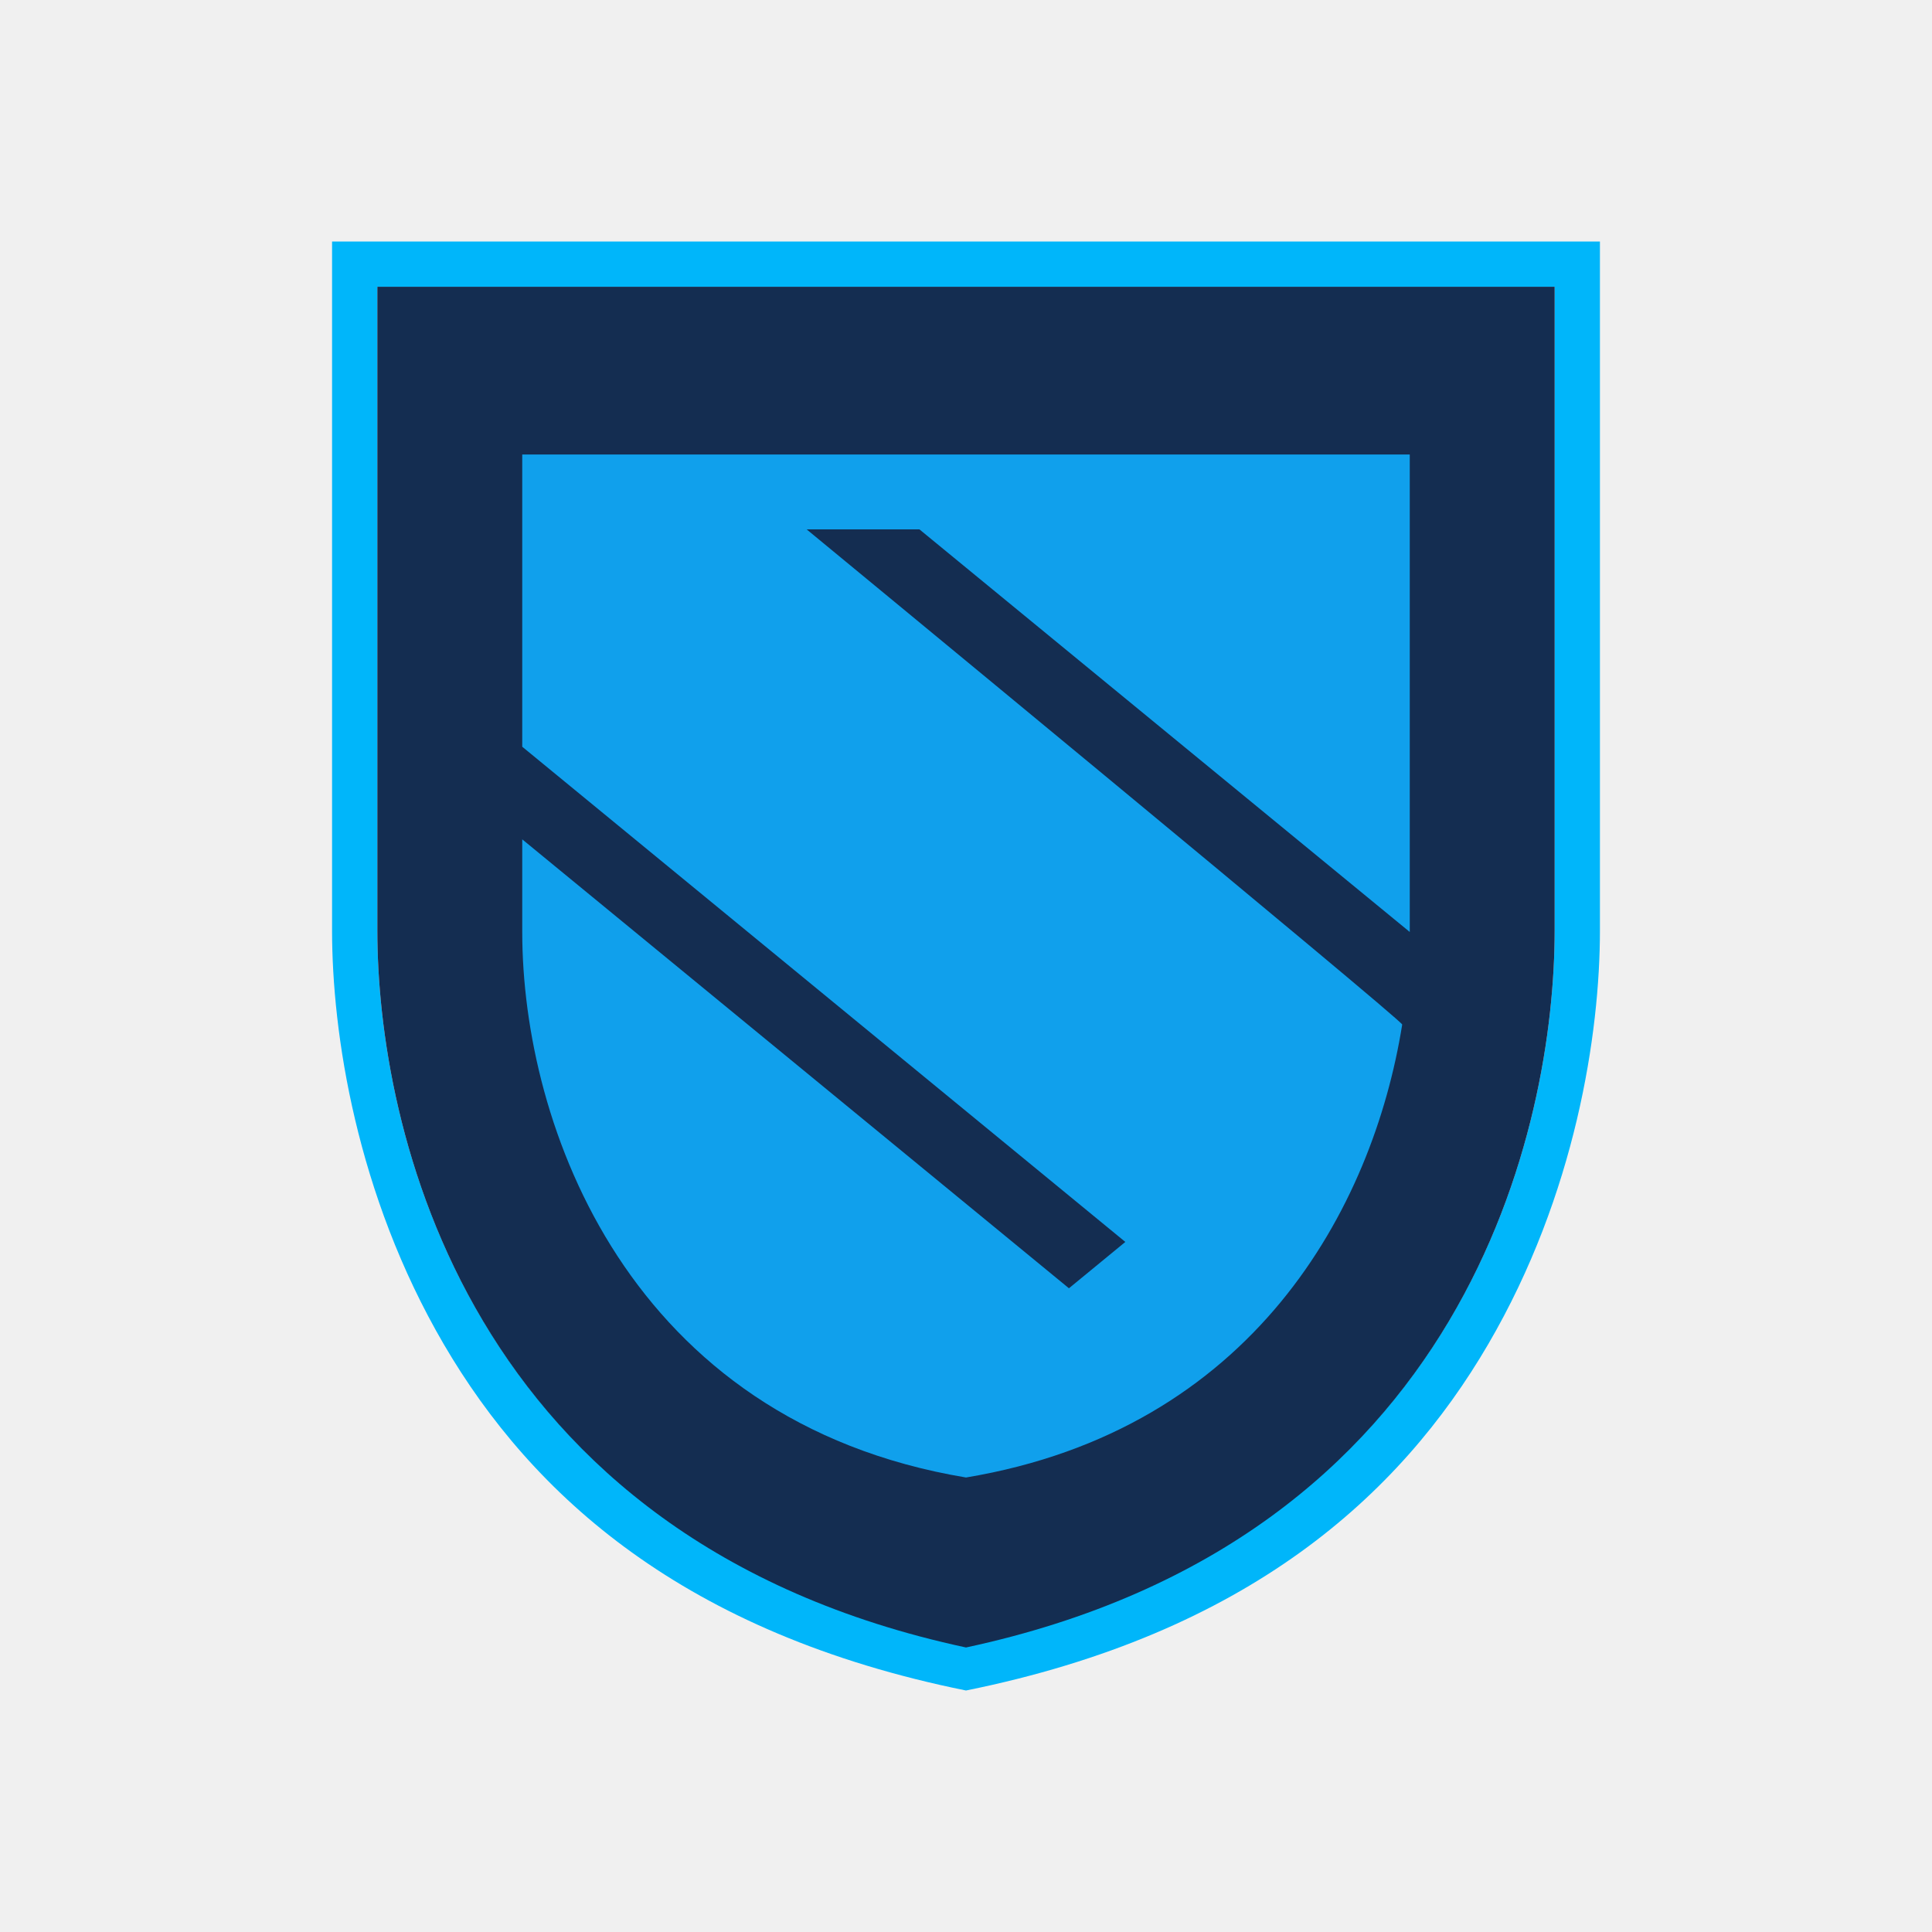
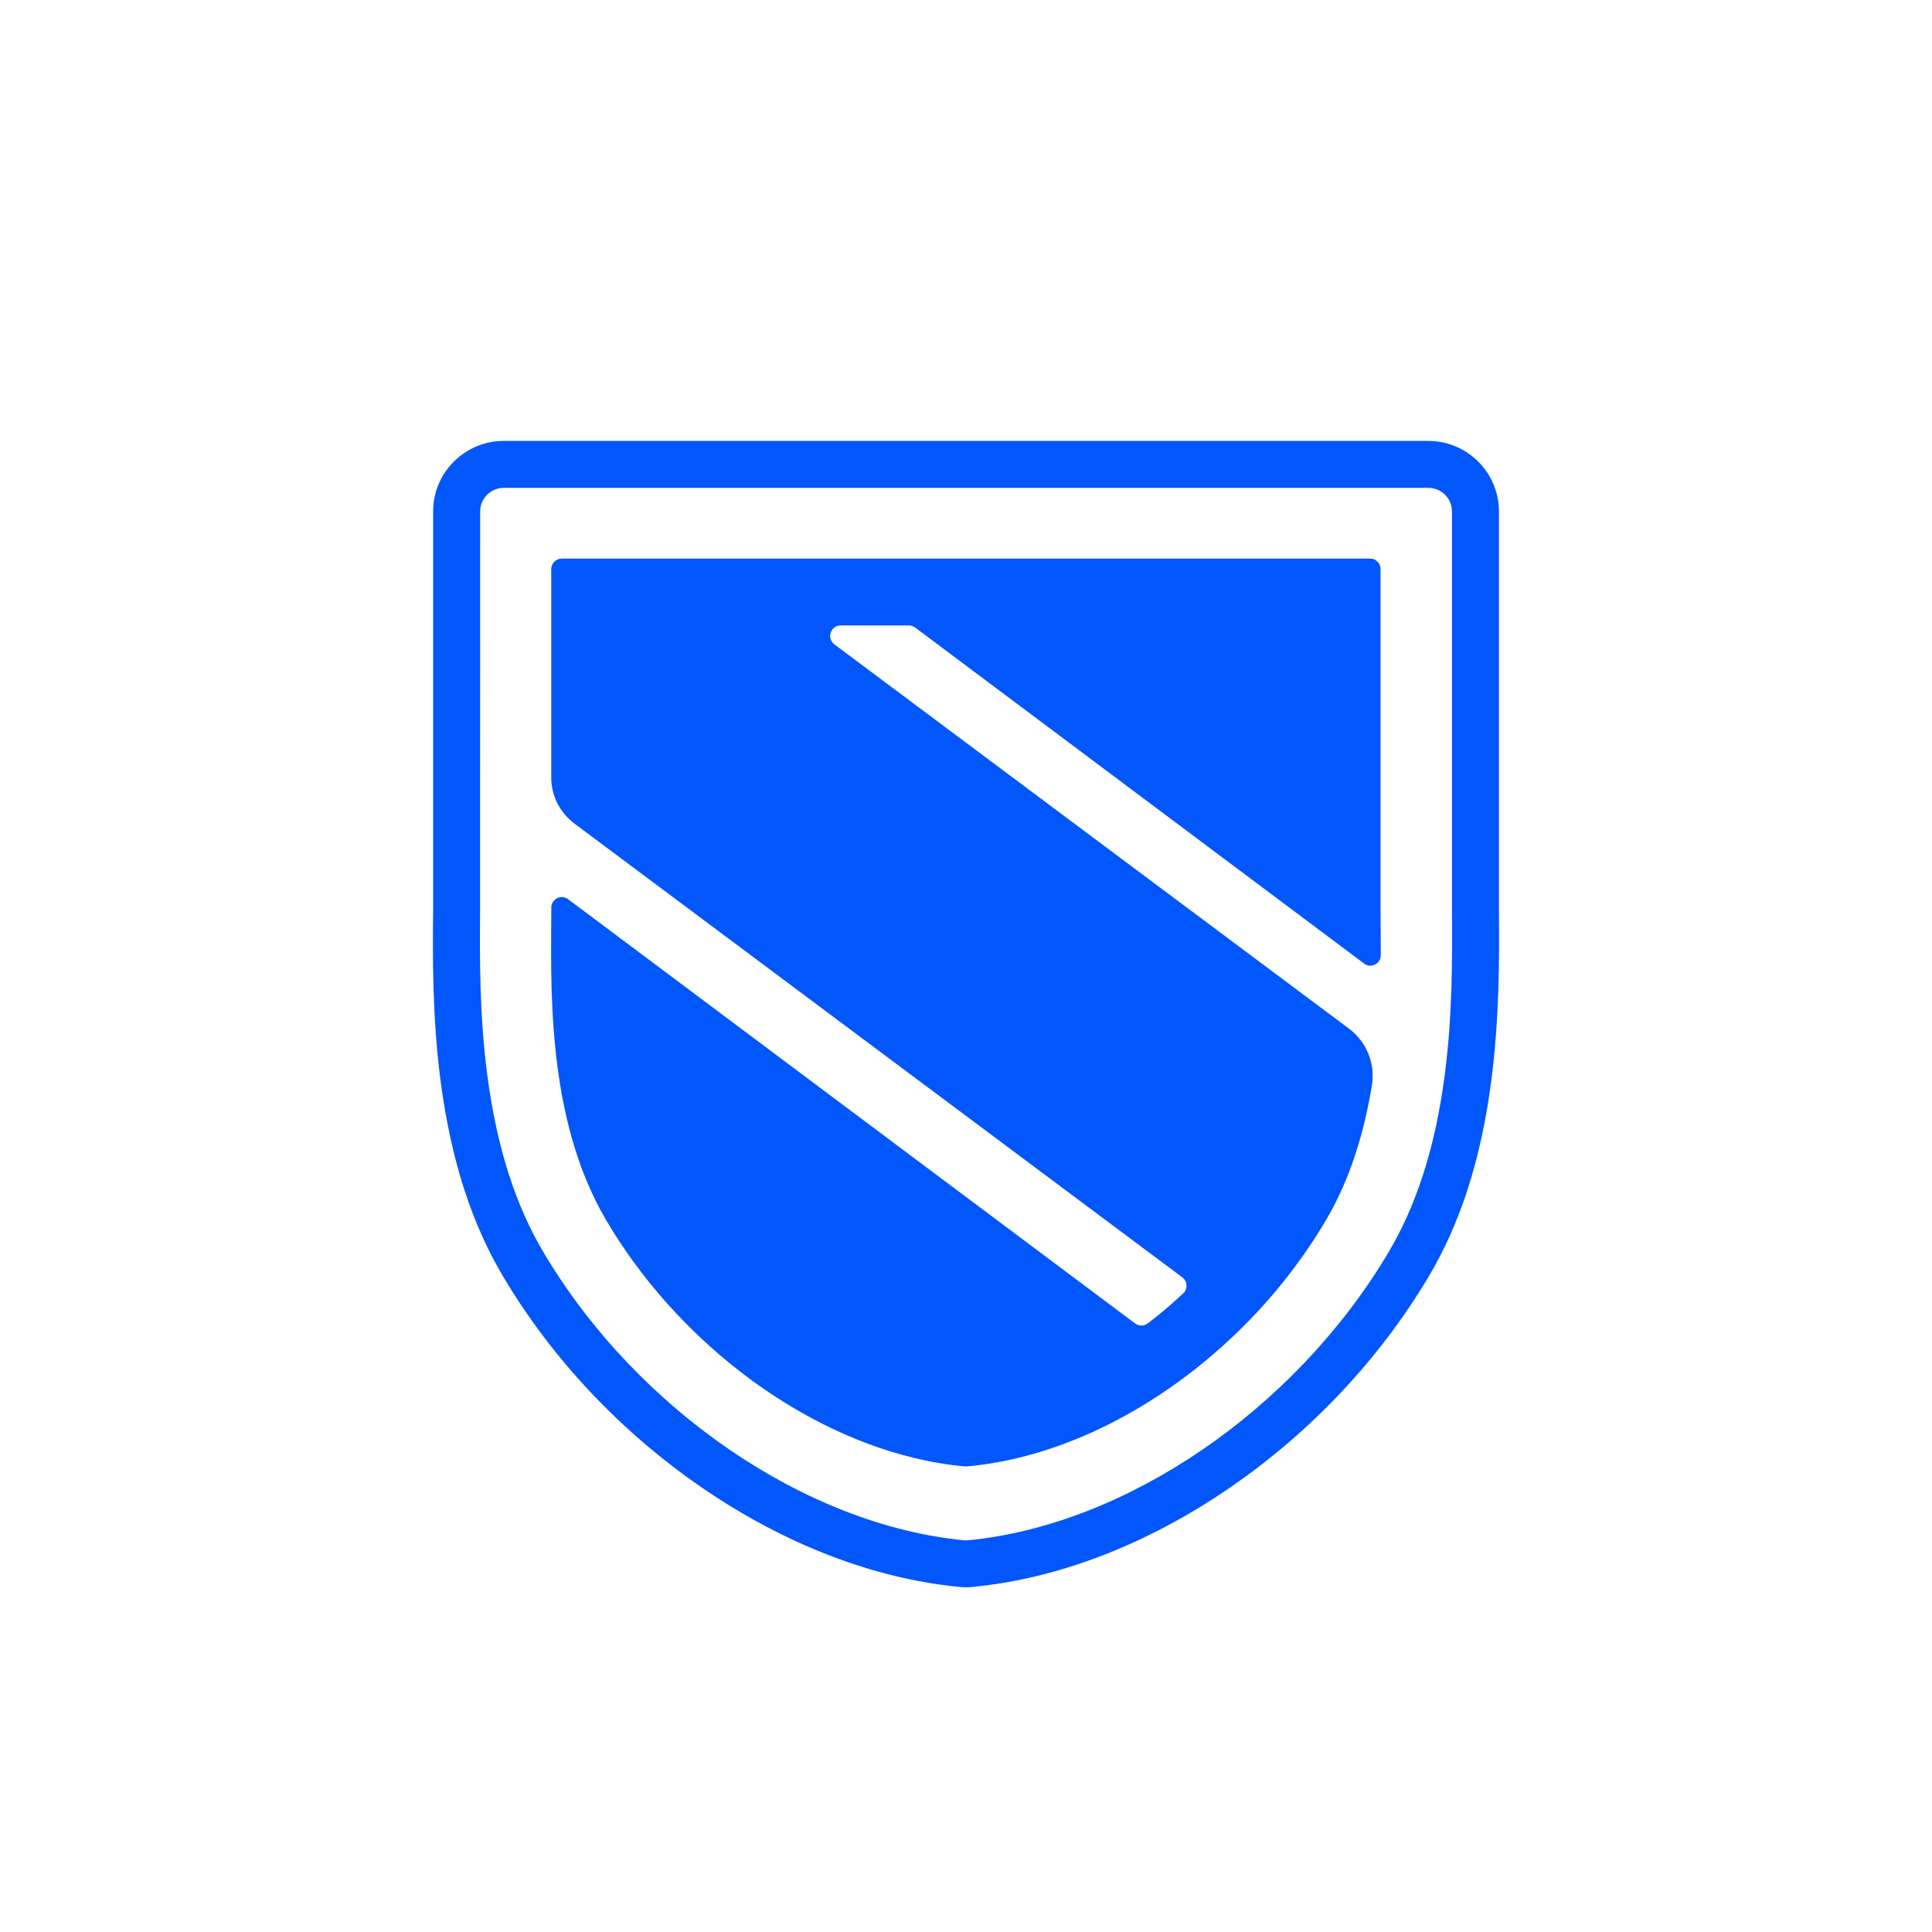
- <svg xmlns="http://www.w3.org/2000/svg" width="400" height="400" viewBox="0 0 400 400" fill="none">
-   <path fill-rule="evenodd" clip-rule="evenodd" d="M68.75 50H331.25V192.639C331.25 213.86 326.252 247.244 308.117 278.306C289.812 309.654 258.351 338.207 200 350C141.655 338.208 110.19 309.658 91.88 278.311C73.745 247.241 68.75 213.857 68.75 192.632V50ZM321.875 59.375V192.632C321.875 232.725 304.136 318.755 200 340.625C95.864 318.755 78.125 232.725 78.125 192.632V59.375H321.875Z" fill="#00B6FA" />
-   <path d="M321.875 59.375H78.125V192.632C78.125 232.725 95.864 318.755 200 341.094C304.136 318.755 321.875 232.725 321.875 192.632V59.375Z" fill="#142D51" />
-   <path d="M291.875 94.1H108.125V154.604L232.988 257.129L221.313 266.724L108.125 173.779V192.961C108.125 233.053 130.156 294.254 200 305.9C259.4 296.001 284.217 250.25 290.311 212.122C290.442 211.302 167.012 109.604 167.012 109.604H190.361L291.875 192.954L291.875 94.1Z" fill="#10A0EC" />
+ <svg xmlns="http://www.w3.org/2000/svg" width="241" height="241" viewBox="0 0 241 241" fill="none">
+   <rect width="241" height="241" fill="white" />
+   <g clip-path="url(#clip0_61_252)">
+     <path d="M178.171 60.857C179.801 60.857 181.123 62.178 181.123 63.804V110.662V113.572C181.161 119.355 181.207 126.551 180.202 134.203C179.028 143.119 176.7 150.371 173.115 156.367C161.437 175.91 140.465 190.218 120.788 192.134C120.695 192.143 120.593 192.152 120.5 192.152C120.407 192.152 120.304 192.152 120.211 192.134C100.506 190.209 79.544 175.901 67.884 156.367C64.29 150.361 61.98 143.11 60.798 134.203C59.792 126.561 59.839 119.355 59.885 113.572V110.662L59.894 63.804C59.894 62.178 61.217 60.857 62.846 60.857H178.171ZM178.171 55H62.846C57.985 55 54.028 58.951 54.028 63.804V113.554C53.972 119.16 53.907 126.867 54.977 134.965C56.263 144.69 58.833 152.667 62.837 159.361C68.983 169.662 77.588 178.755 87.711 185.672C97.917 192.645 108.934 196.894 119.568 197.944C119.876 197.981 120.183 198 120.49 198C120.798 198 121.105 197.981 121.412 197.944C132.038 196.903 143.045 192.664 153.261 185.681C163.383 178.764 171.988 169.662 178.144 159.361C182.157 152.648 184.727 144.671 186.003 134.965C187.065 126.932 187.018 119.513 186.981 113.563V110.644V63.804C186.981 58.951 183.023 55 178.162 55L178.171 55Z" fill="#0156FC" />
+     <path d="M170.145 120.192C171.011 120.843 172.24 120.229 172.24 119.151L172.213 113.228V71.001C172.222 70.275 171.635 69.68 170.909 69.68H70.083C69.357 69.68 68.761 70.266 68.761 71.001V96.977C68.761 98.093 69.022 99.19 69.515 100.184C70.018 101.179 70.744 102.044 71.629 102.713L147.479 159.333C148.14 159.826 148.186 160.783 147.591 161.341C146.184 162.662 144.713 163.907 143.176 165.079C142.711 165.432 142.059 165.432 141.593 165.088L70.865 112.168C69.999 111.518 68.77 112.131 68.77 113.219C68.77 122.293 67.969 139.223 75.606 152.193C84.136 166.687 98.784 178.123 113.852 181.823C116.031 182.353 118.201 182.734 120.38 182.92C120.463 182.929 120.547 182.929 120.631 182.92C130.493 182.037 140.532 177.537 149.146 170.741C151.306 169.03 153.374 167.189 155.338 165.209C159.222 161.304 162.602 156.934 165.405 152.202C167.938 147.916 169.531 143.202 170.546 138.489C170.769 137.466 170.965 136.434 171.132 135.402C171.579 132.697 170.48 129.973 168.292 128.327L104.083 80.381C103.077 79.628 103.599 78.02 104.874 78.02H113.367C113.656 78.02 113.926 78.113 114.159 78.28L170.145 120.183V120.192Z" fill="#0156FC" />
+   </g>
+   <defs>
+     <clipPath id="clip0_61_252">
+       <rect width="133" height="143" fill="white" transform="translate(54 55)" />
+     </clipPath>
+   </defs>
</svg>
